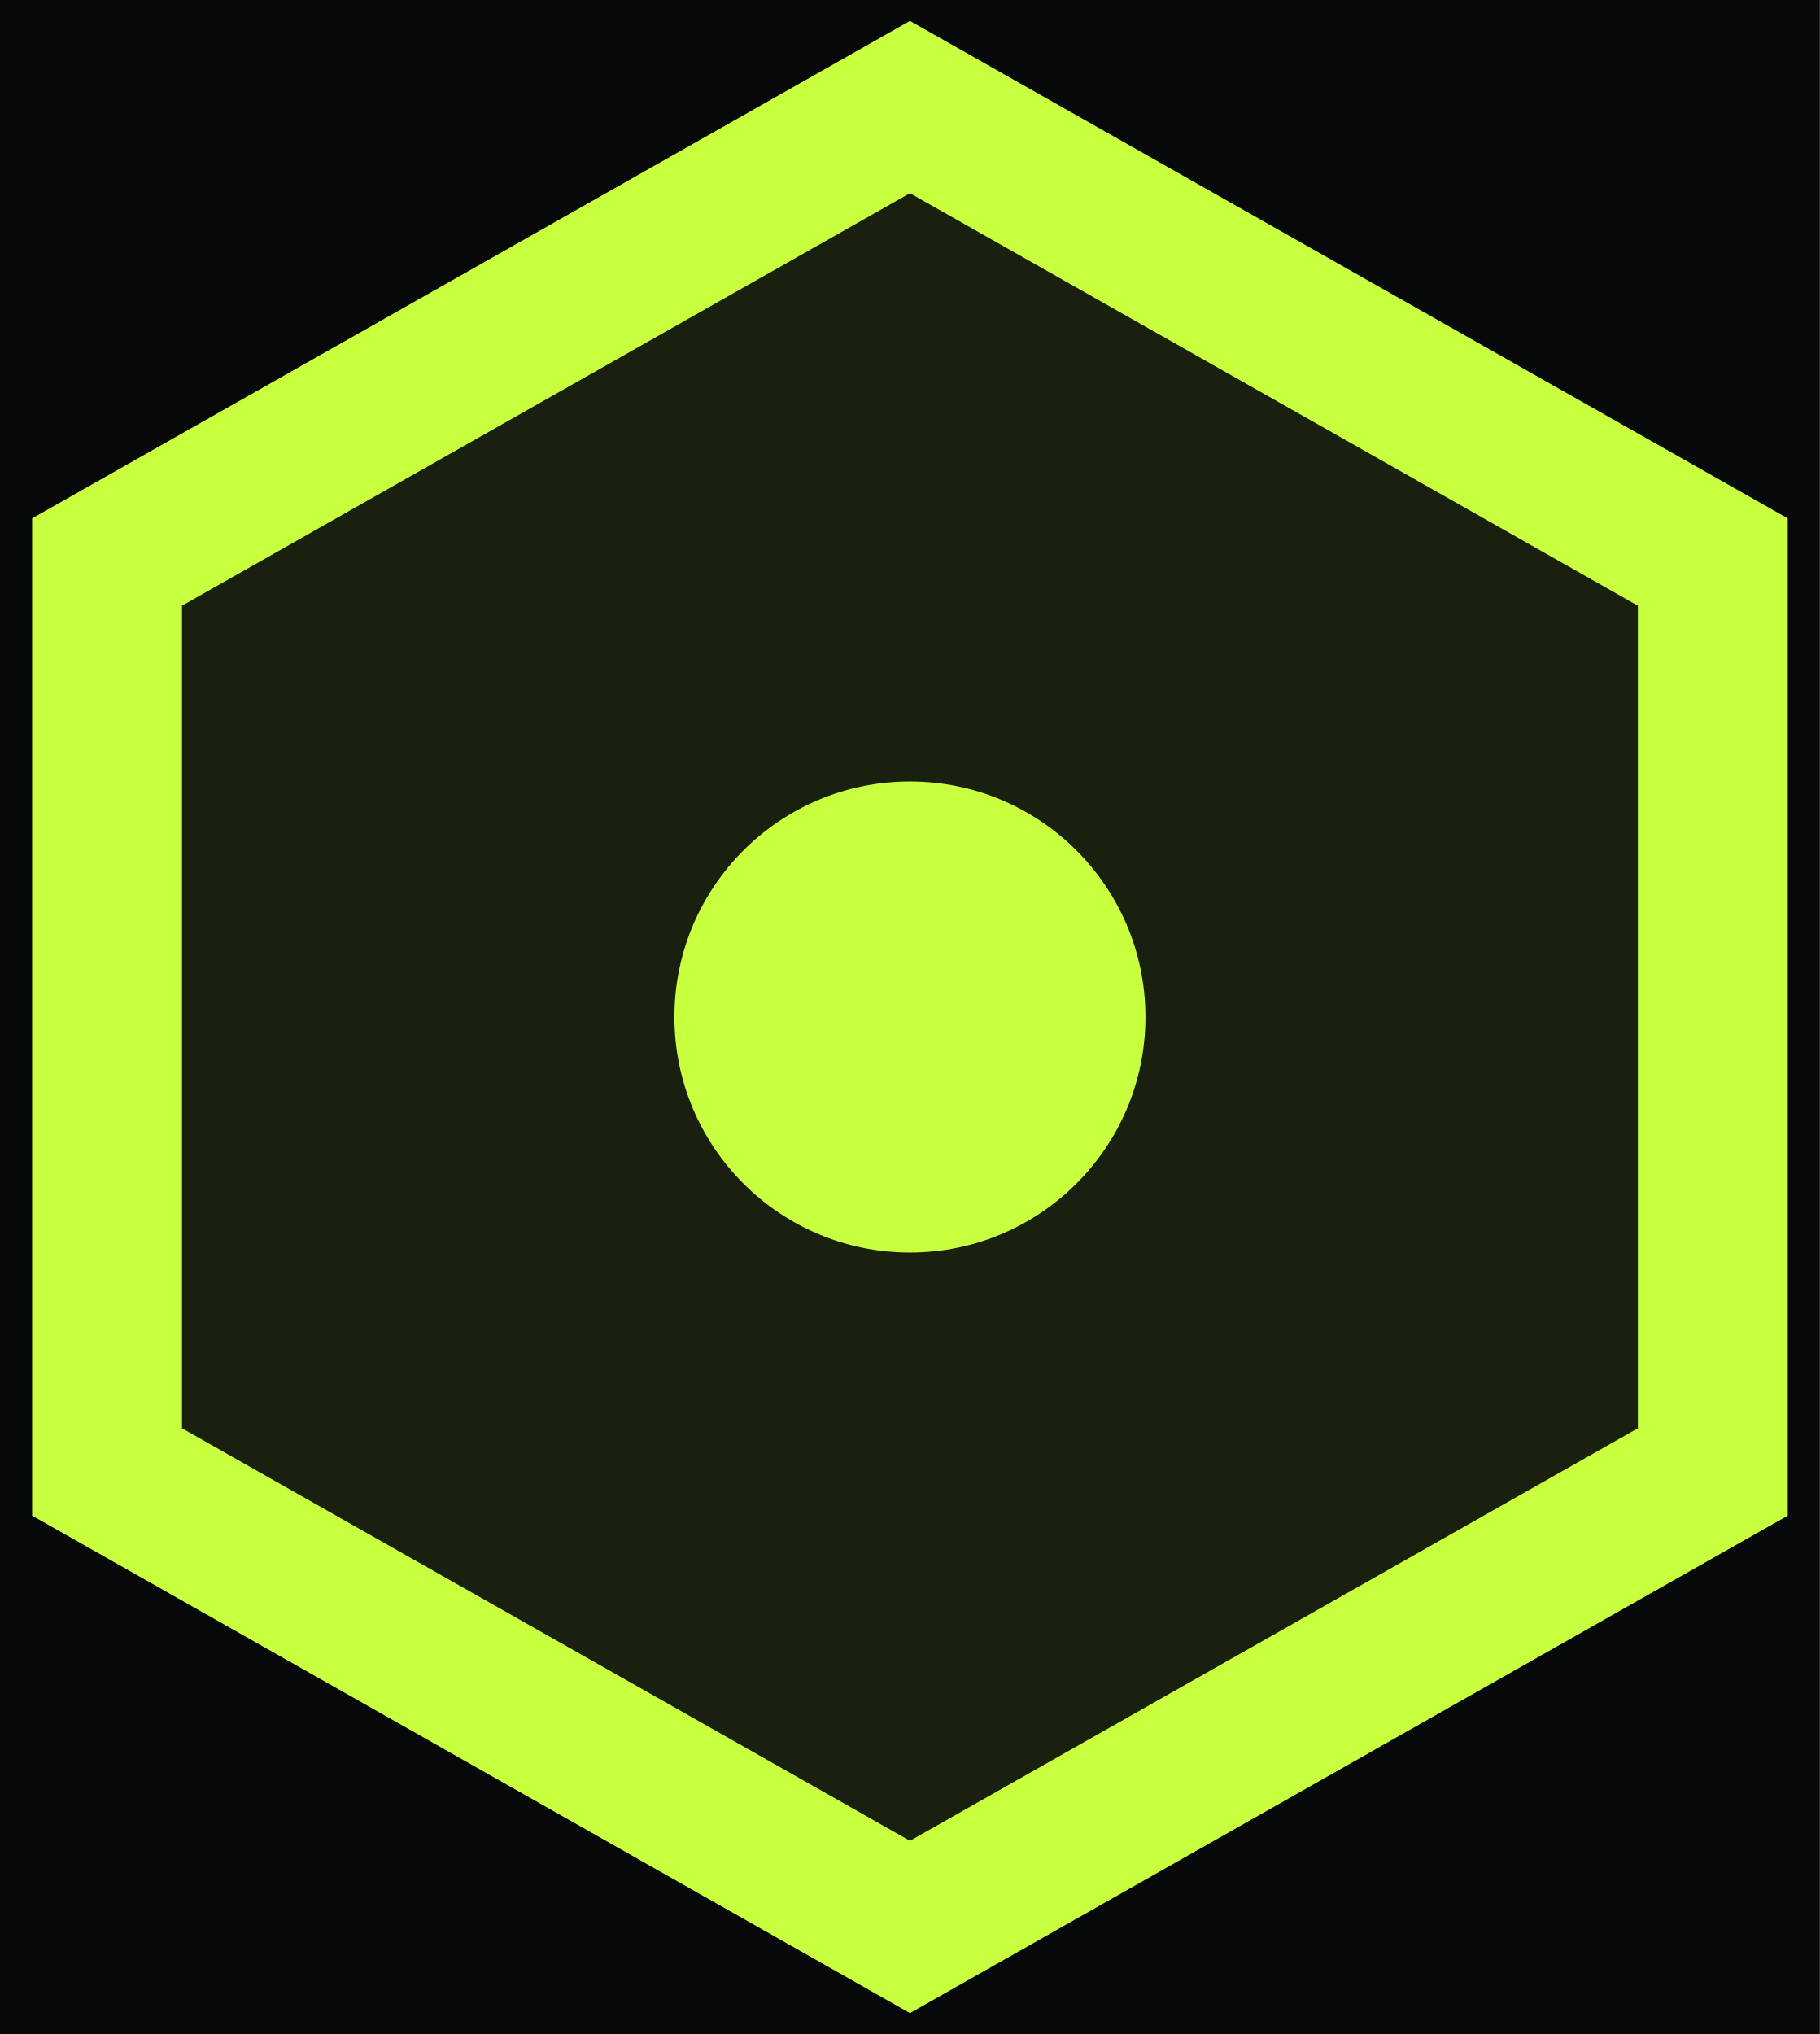
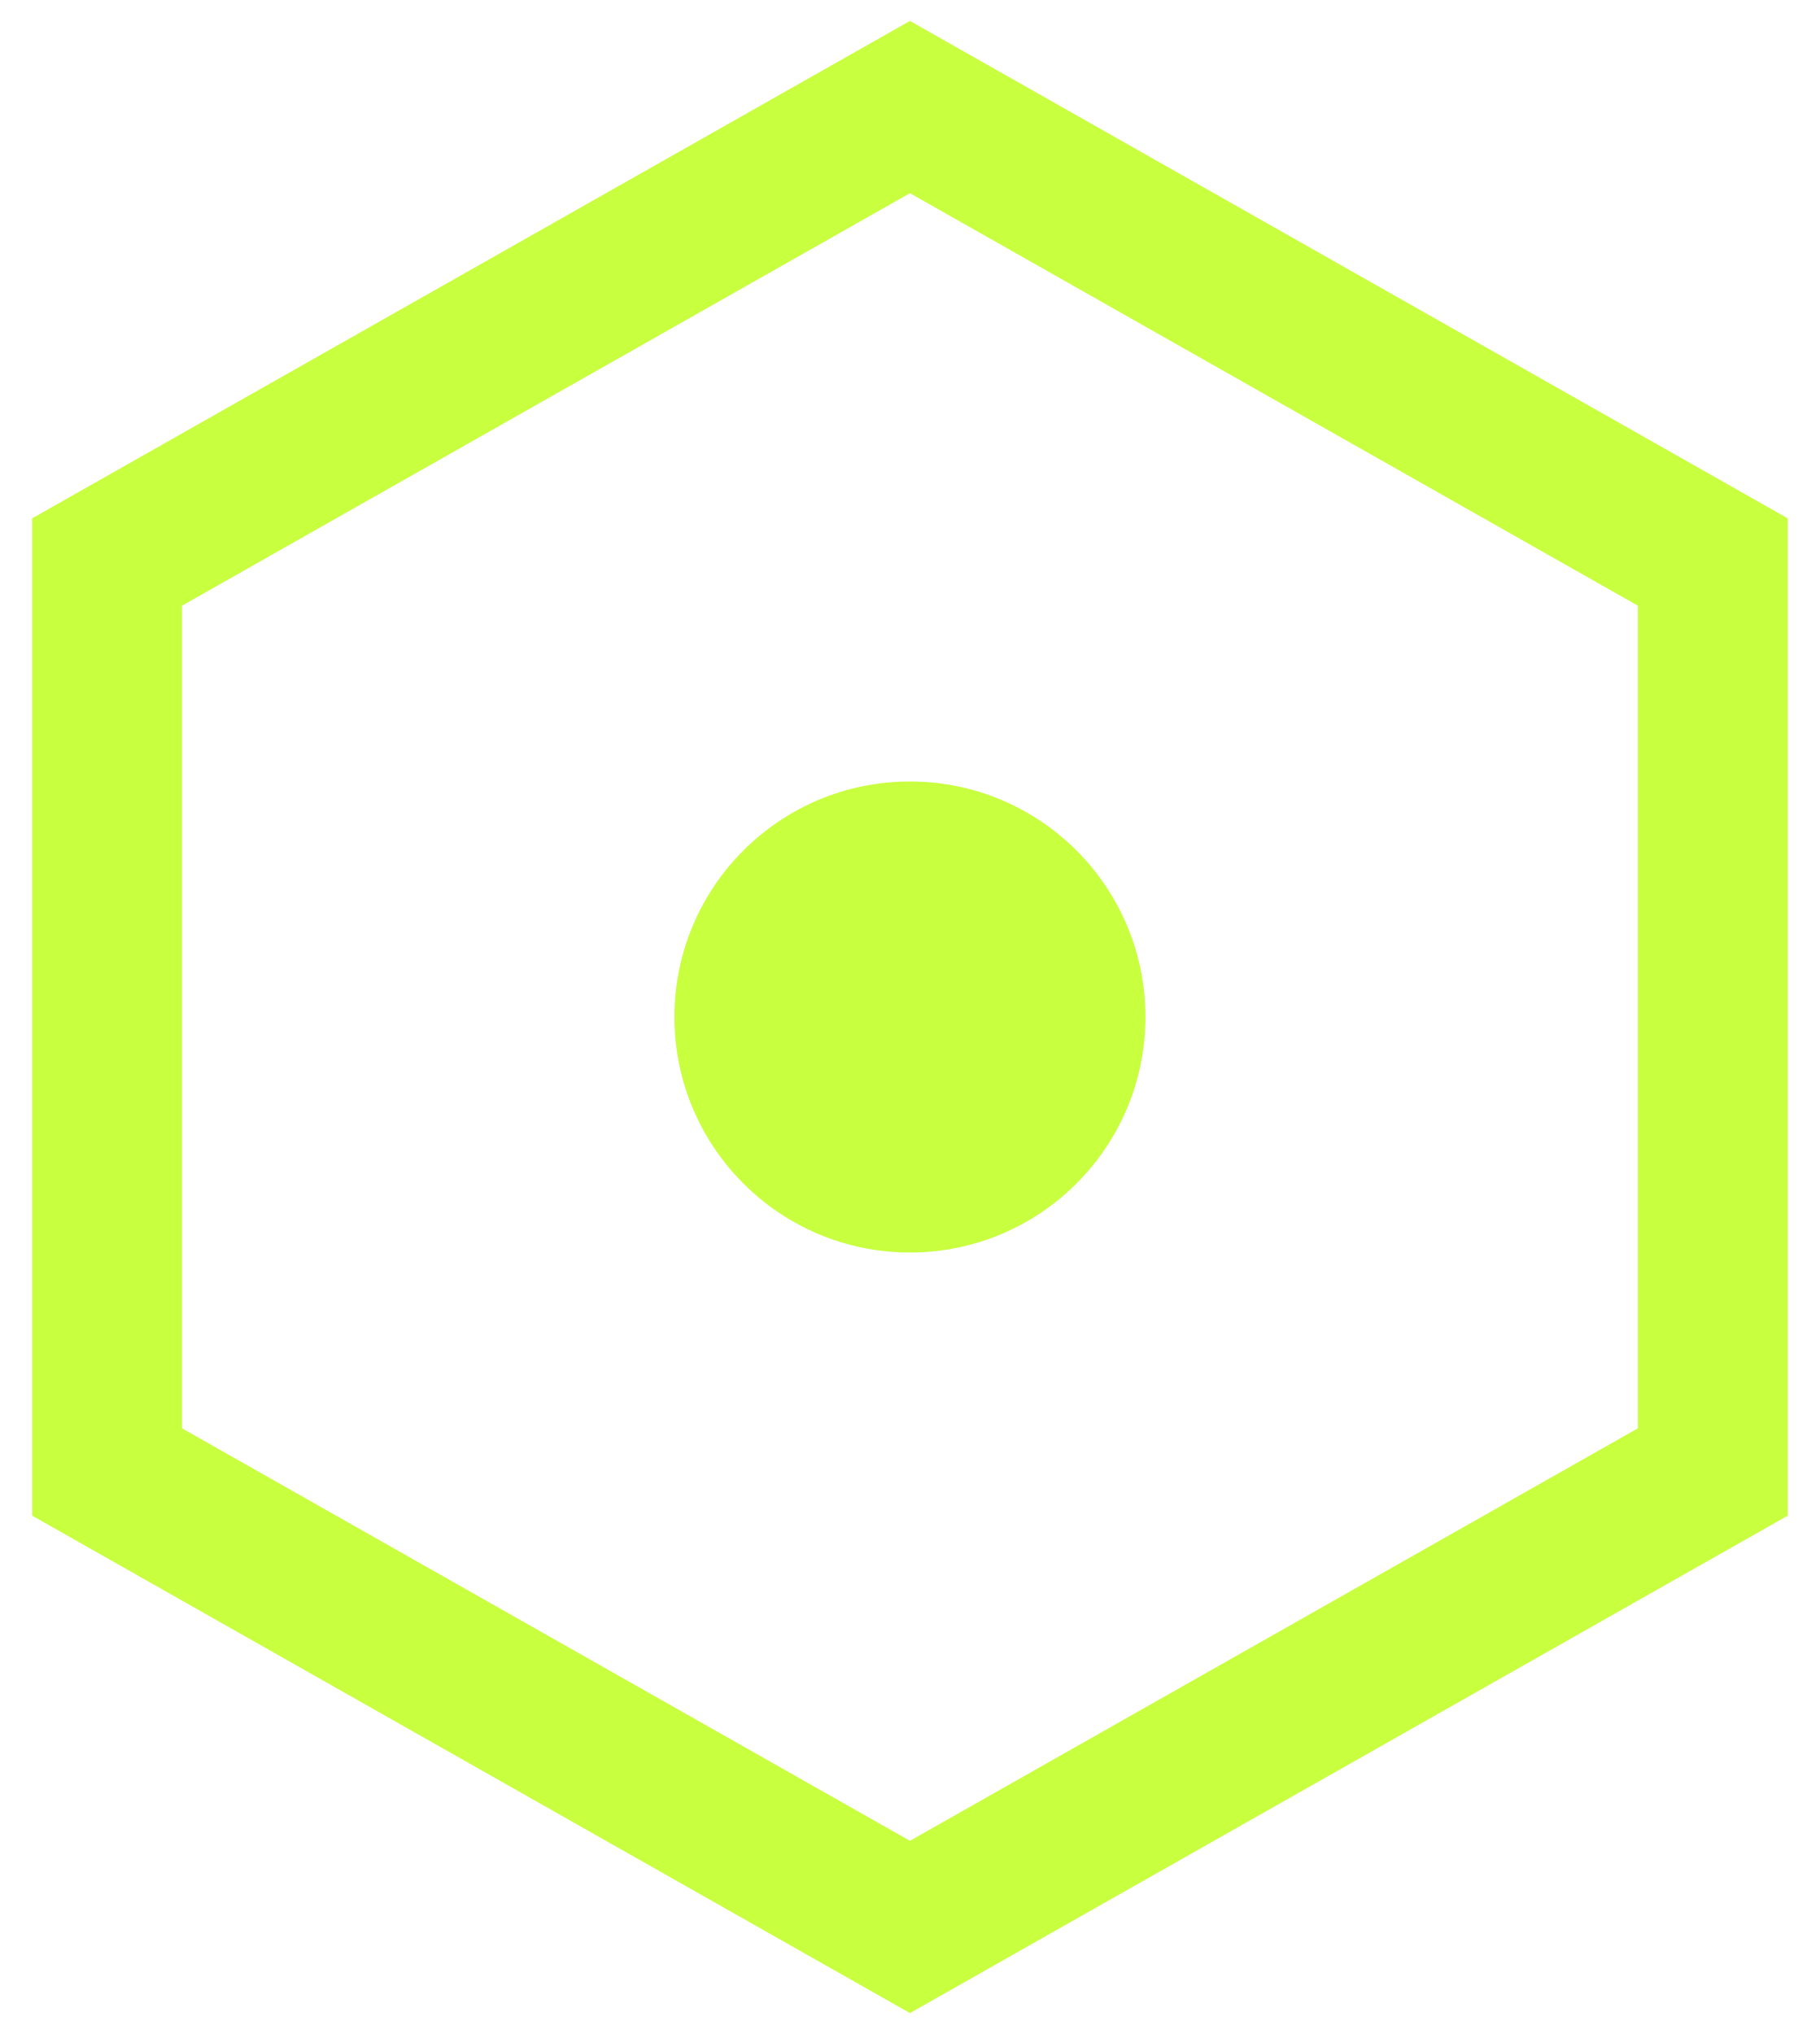
<svg xmlns="http://www.w3.org/2000/svg" viewBox="0 0 17 19">
-   <rect width="17" height="19" fill="#07080A" />
-   <path d="M8.5 1L16 5.25V13.75L8.5 18L1 13.75V5.25L8.5 1Z" stroke="#C8FF3E" stroke-width="1.4" fill="rgba(200,255,62,0.1)" />
+   <path d="M8.5 1L16 5.25V13.75L8.5 18L1 13.75V5.25L8.5 1Z" stroke="#C8FF3E" stroke-width="1.4" fill="none" />
  <circle cx="8.5" cy="9.5" r="2.2" fill="#C8FF3E" />
</svg>
